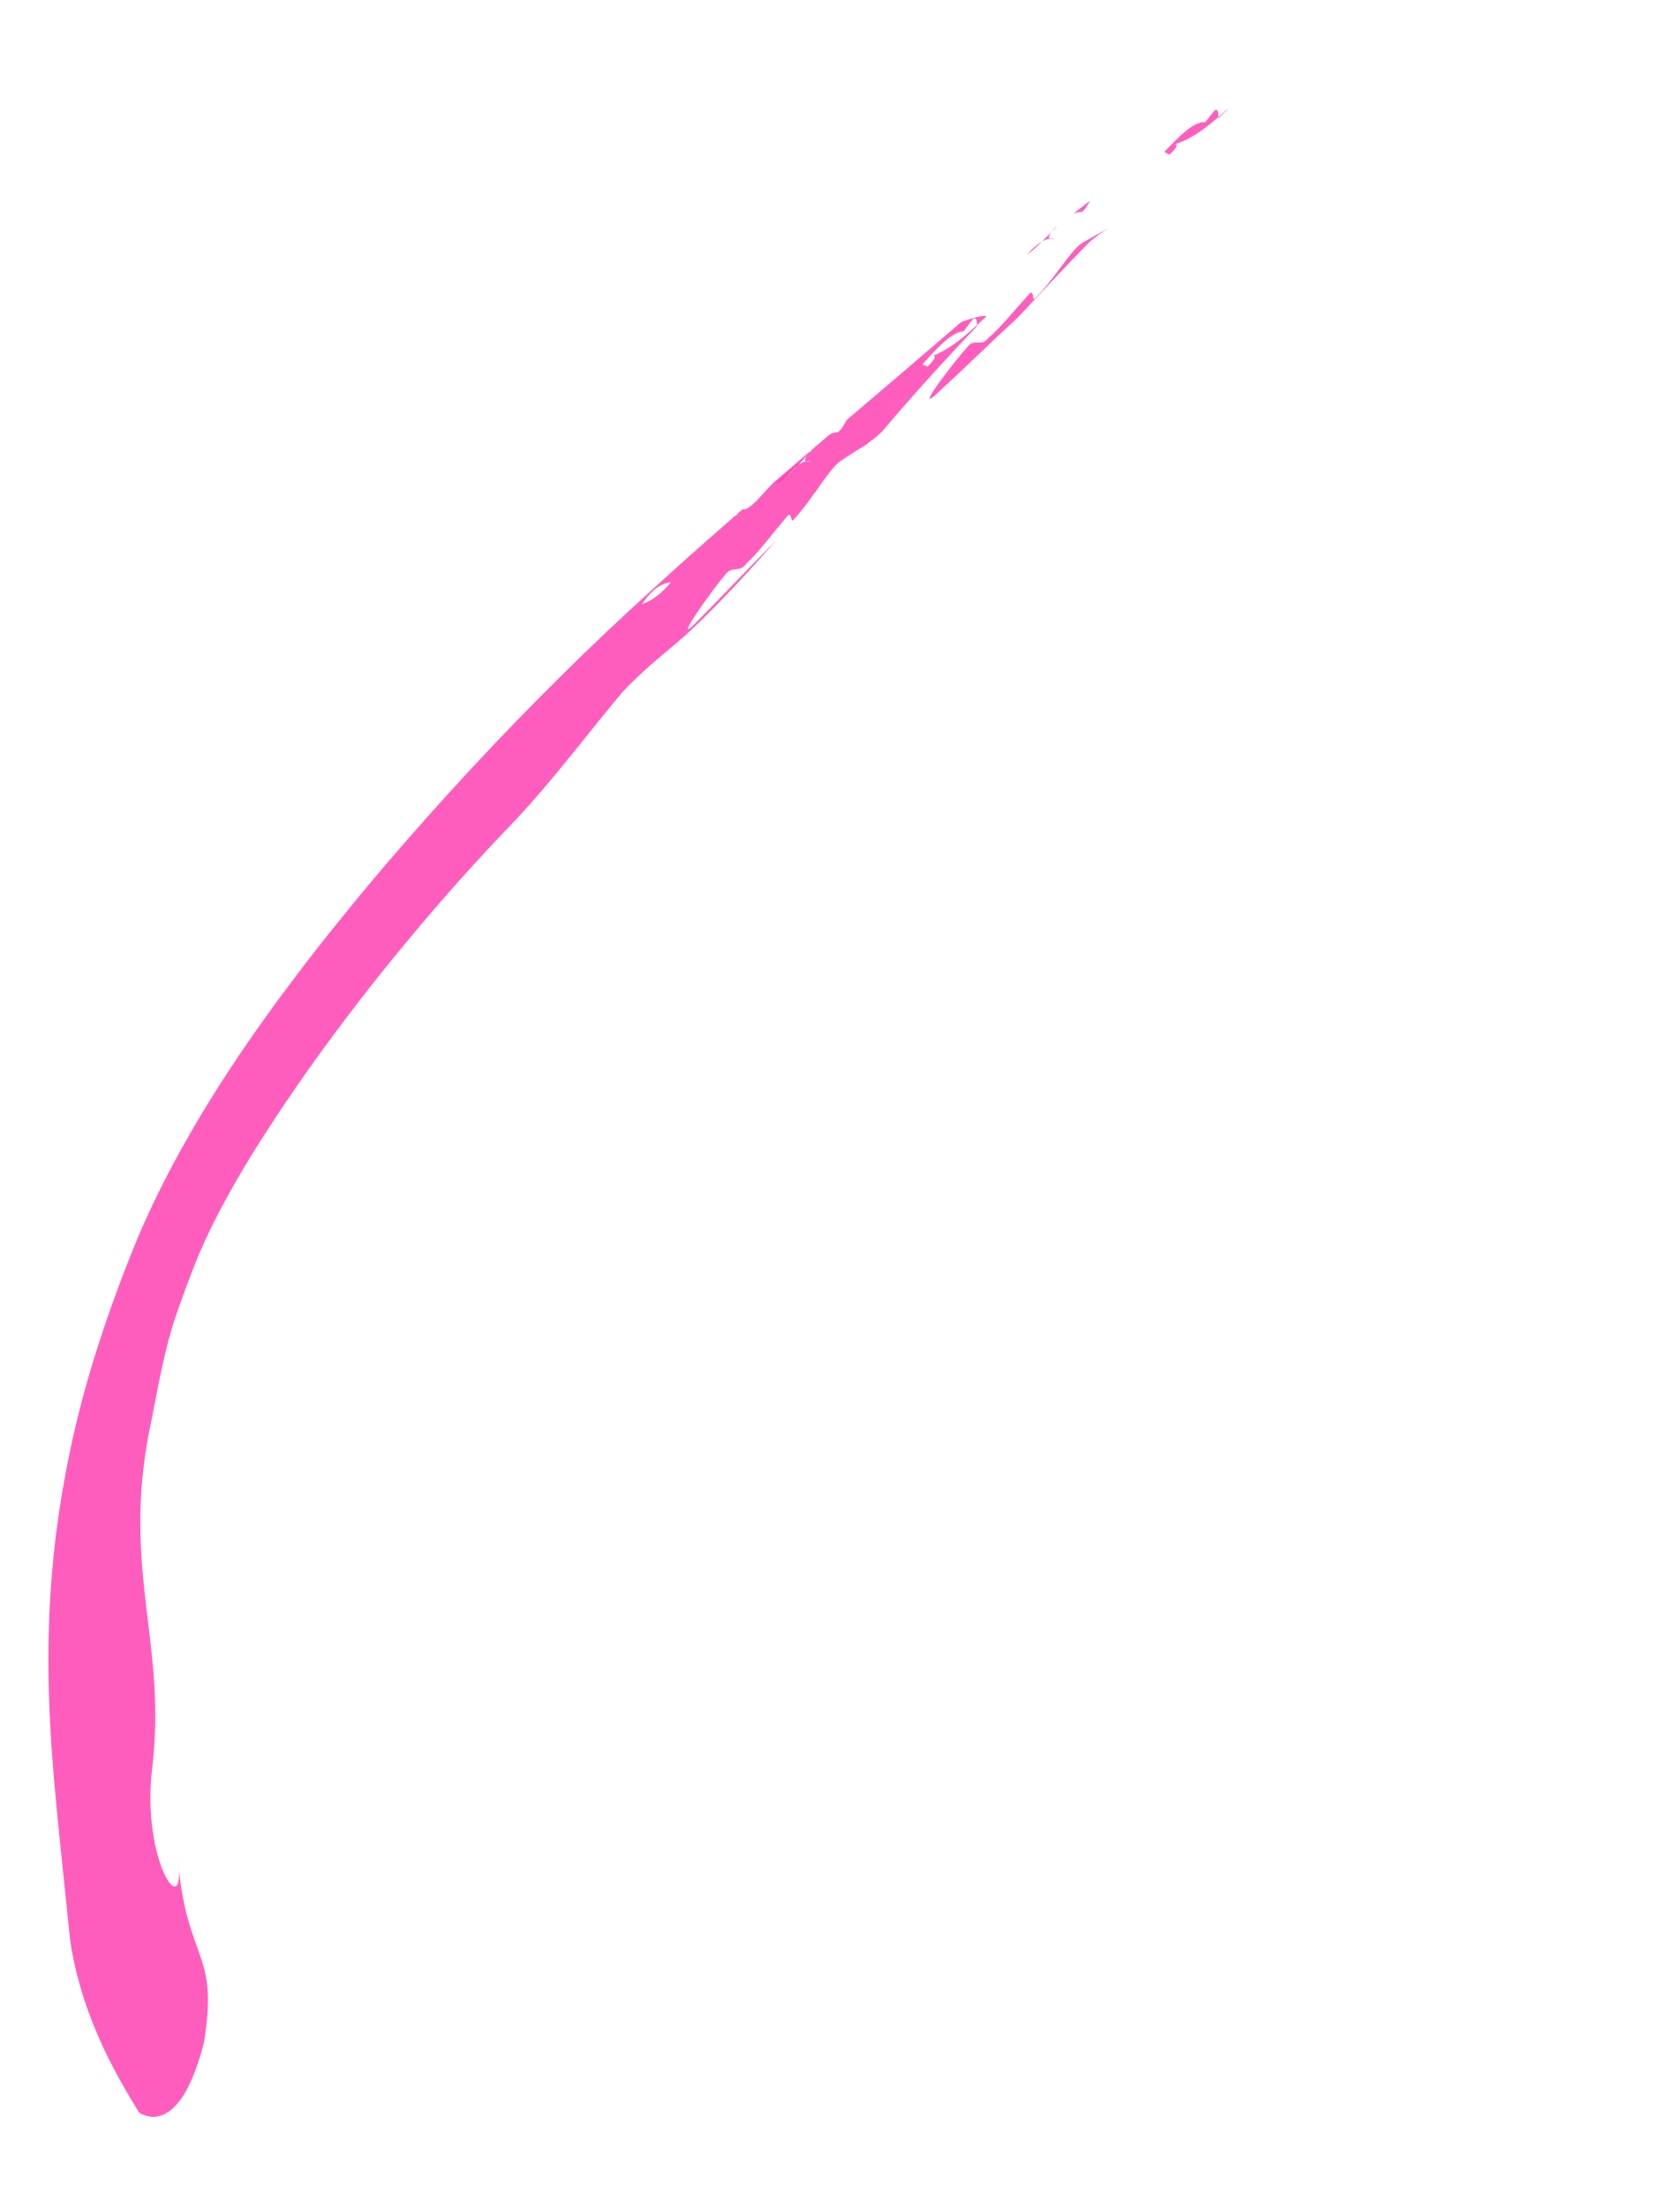
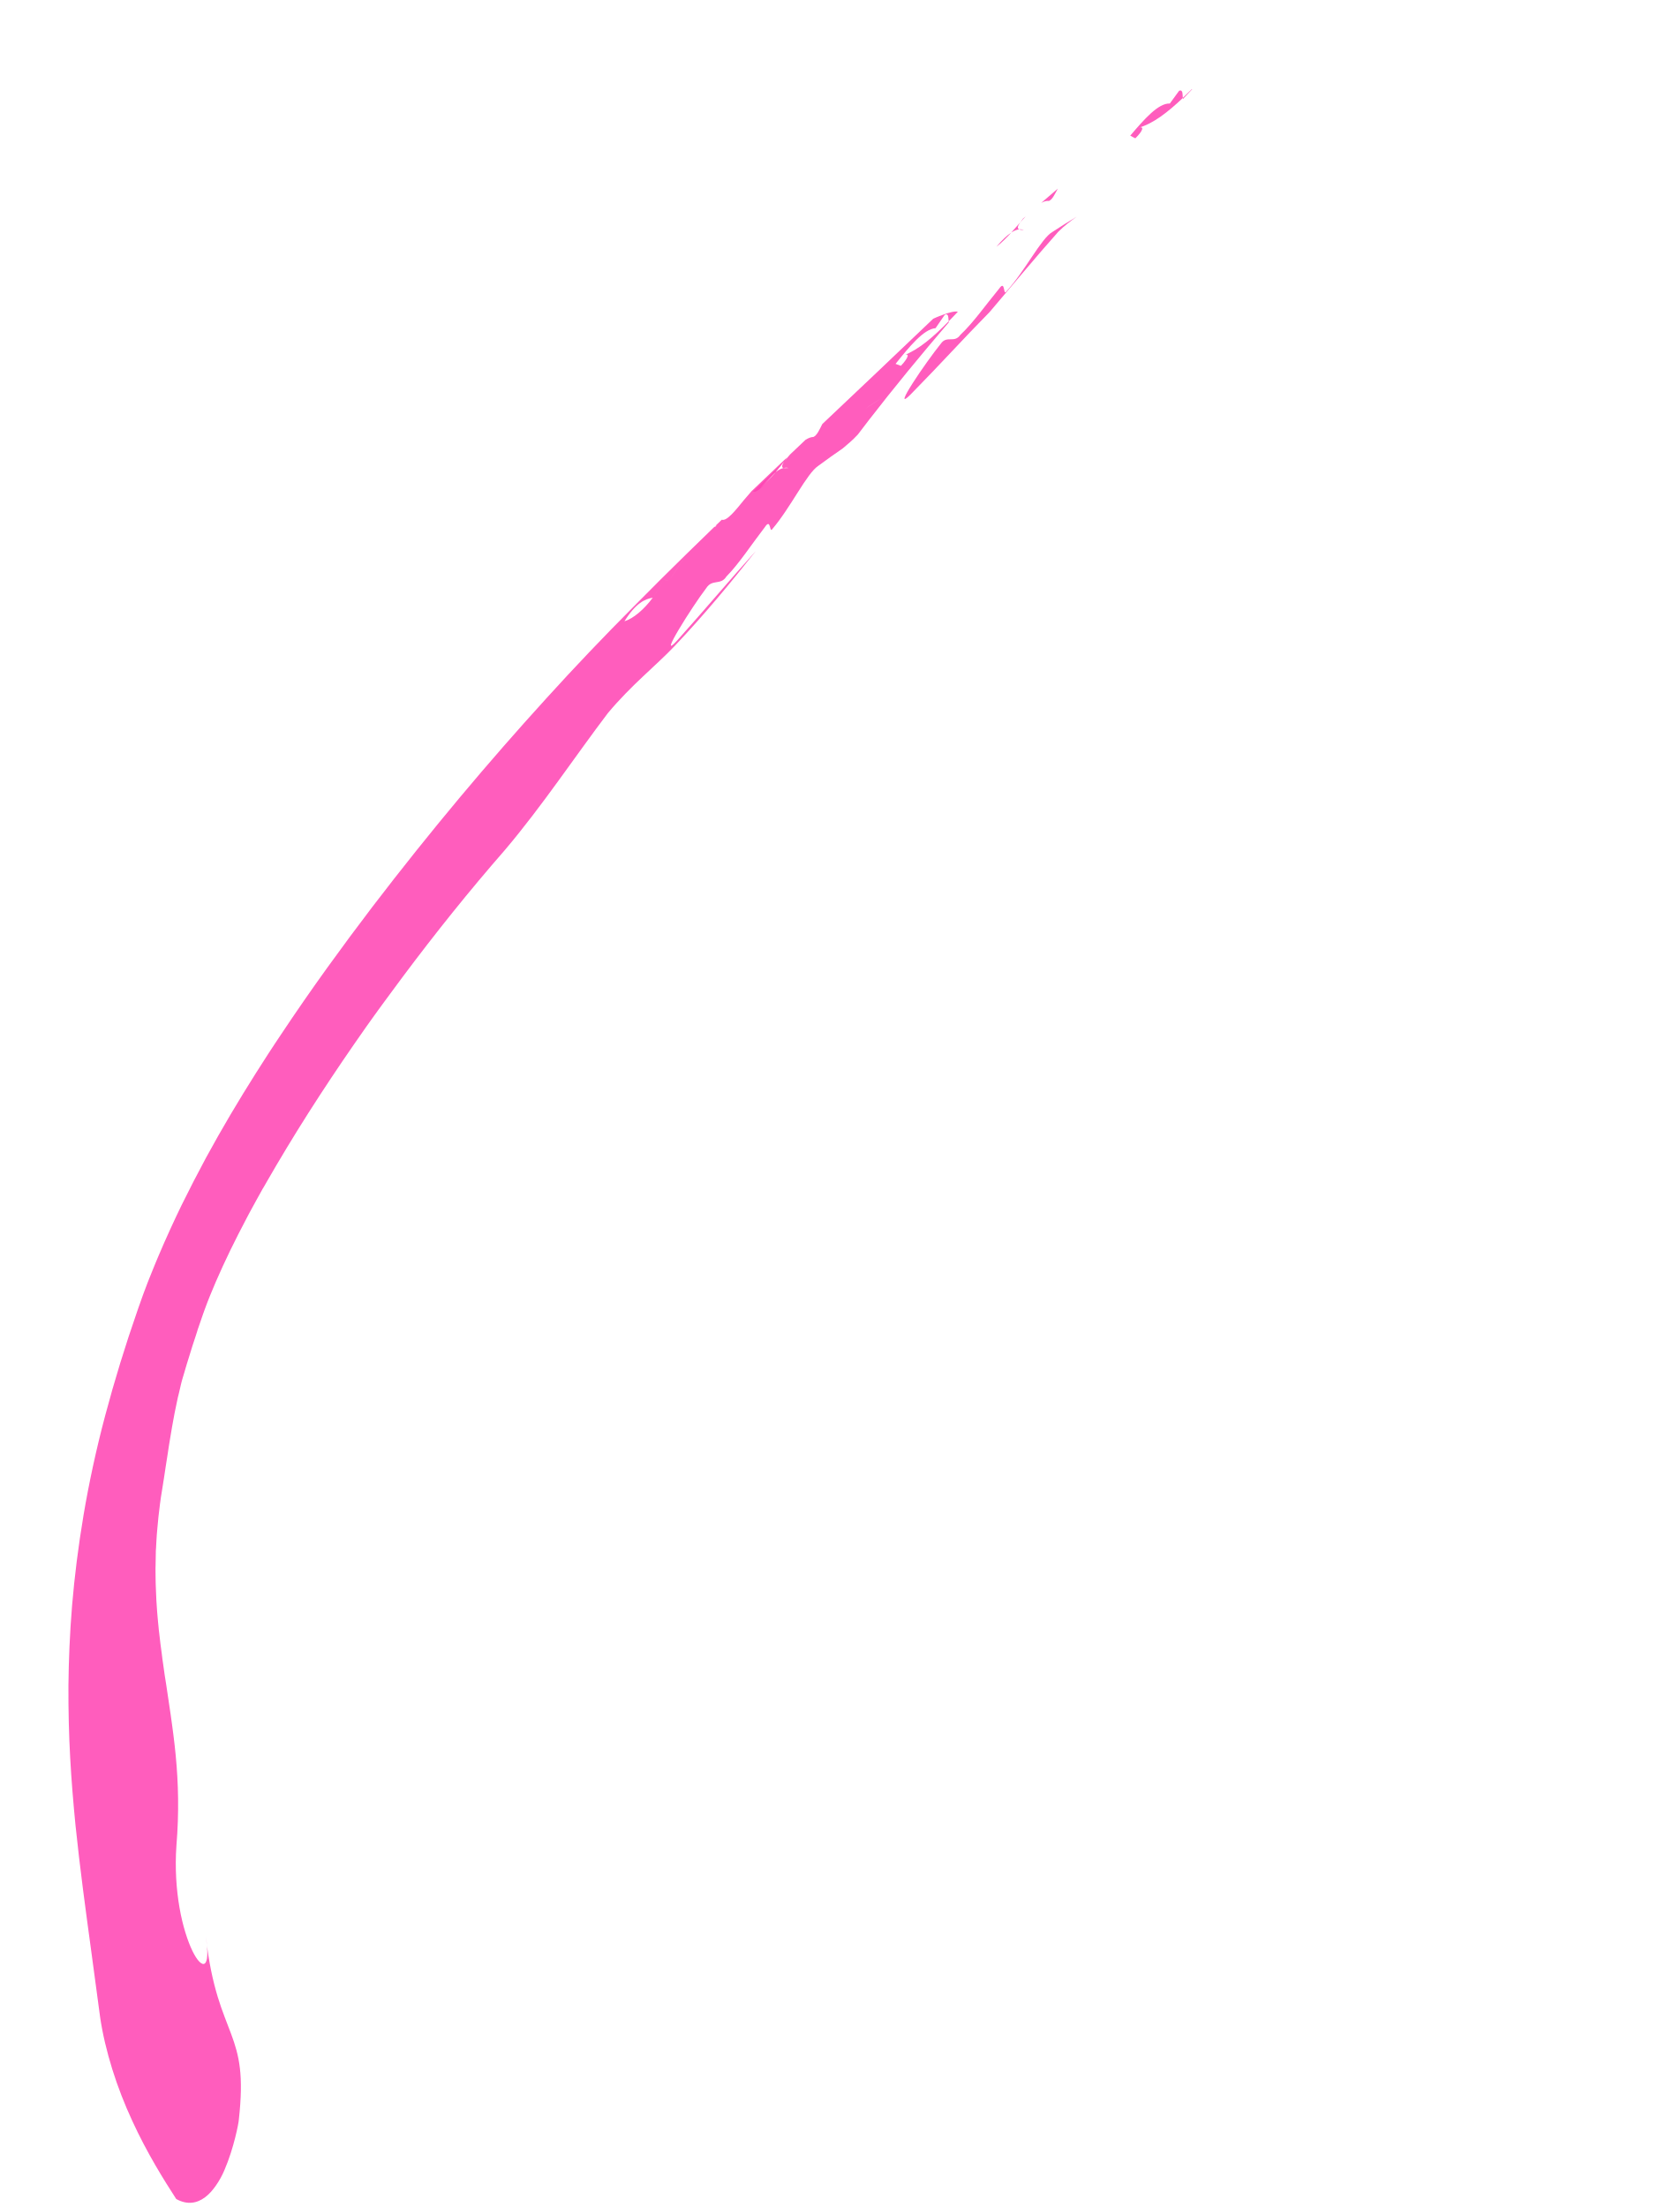
<svg xmlns="http://www.w3.org/2000/svg" version="1.1" id="Layer_1" x="0px" y="0px" viewBox="0 0 3148.5 4138" style="enable-background:new 0 0 3148.5 4138;" xml:space="preserve">
  <style type="text/css">
	.st0{opacity:0.85;}
	.st1{opacity:0.85;fill:#FF20A4;enable-background:new    ;}
</style>
  <g class="st0">
-     <path class="st1" d="M2044,376.2c-10.7,8.2-21.4,16.5-32,24.7c5.2-2.4,10-3.7,14.7-3.1C2033.2,395.6,2037.9,386.2,2044,376.2z" />
-     <path class="st1" d="M1982.4,424.1c-2,1.6-3.9,3-5.6,4.3c-1.9,2.3-3.7,4.5-5.3,6.7C1975.1,431.2,1978.6,427.6,1982.4,424.1z" />
-     <path class="st1" d="M1925.1,477.7c9.7-6.7,19.3-15.5,28.8-24.8C1946,457.4,1936.7,465,1925.1,477.7z" />
-     <path class="st1" d="M1968.9,447.6c-2.8-1.4-4-4.3,2.3-12.3c0,0,0.2-0.2,0.2-0.4c-5.8,6-11.6,11.9-17.5,17.8   C1959.7,449.5,1964.8,447.7,1968.9,447.6z" />
-     <path class="st1" d="M1968.9,447.6c2.8,1.4,7.5,0.8,9,1.7C1975.4,447.9,1972.4,447.4,1968.9,447.6z" />
-     <path class="st1" d="M1940.6,559.4c-6.1,7.8-0.8-21.6-12.8-6.1c-27.2,29.7-51.4,60.9-76,81.6c-12,15.6-25.4-0.7-37.4,15   c-13.7,15.1-38.6,46.3-55.1,69.5s-24.5,38.1-4.6,20.3c59.9-54.8,99.5-94.9,153.5-144.3c44.8-47.3,88.3-94.9,134-141.1   c12.6-11.3,23.8-18.5,35.1-25.8c-14.5,7.8-29.5,15.9-46.1,25.8C2009.8,464.7,1977,523.8,1940.6,559.4z" />
-     <path class="st1" d="M2277.8,206.5c-6.1,7.5-18.3,22.6-18.3,22.6c-21.5-1.7-49,26.9-76.3,55.6c3,1.8,6.1,3.6,9.4,5.2   c15.2-13.3,18.2-22.7,5.9-18.7c27.6-6.3,55.9-25.9,85.7-51.4C2283.6,213.6,2285.4,204.2,2277.8,206.5z" />
-     <path class="st1" d="M2301.7,204.4c-5.9,5.2-11.8,10.4-17.6,15.4c0,0.7,0.2,1.3,0.2,2c6-5.9,12-11.6,17.9-17.2   C2302.1,204.6,2301.9,204.5,2301.7,204.4z" />
-     <path class="st1" d="M1802.1,603.9c-75.1,64.8-145.6,124.8-214.7,183.7c-6,10.2-10.4,19.8-17.3,22.8c-4.9,0-10,1.8-15.2,4.7   c-10.1,8.5-20.2,17.2-30.1,25.8c-3.6,3.8-7.2,7.8-10.9,11.7l-0.2,0.4c-6.1,8.3-4.8,11-1.7,11.8c3.6-0.7,6.9-0.5,9.5,0.4   c-1.7-0.5-6.5,0.4-9.5-0.4c-4.4,0.8-9.4,2.8-15.4,7c-9.4,10-19.2,19.9-28.9,27.2c11.4-13.2,20.9-21.9,28.9-27.2   c6-6.4,11.7-12.9,17.6-19.3c1.8-2.4,3.4-4.6,5.2-6.9c-23,19.6-45.9,39.4-68.8,59c-5.4,5.6-10.5,10.8-14.7,15.4   c-17.1,19-34.1,38.1-43.1,34.5c-4,3.6-8.1,7.1-12.3,10.7c0.7,0,1.5,0,2.2,0.2c-1.7,0.9-3.3,1.5-4.5,1.8   c-17.3,15-34.7,30.4-52.3,45.8c-11.9,15.9-24.1,33.4-36.3,48.5c0,0-7.2-1.3-10.6-2.2c-5.4,11.2-12.7,22.4-20.8,32.2   c8.7-1.1,16.6-0.4,24.2-2.7c10.5,2.4,28.8-52.2,40.4-39.8c-11.6-12.4-29.8,42.1-40.4,39.8c-7.5,2.2-15.3,1.4-24.2,2.7   c-17,20.7-38.2,36.8-54.5,40.8c22.6-32.4,39.8-39,54.5-40.8c8.2-10,15.4-21,20.8-32.2c3.5,0.7,10.6,2.2,10.6,2.2   c12.1-15.1,24.4-32.6,36.3-48.5c-34.1,30.1-68.9,61.2-104.3,93.7c-57,51.5-113.3,104.8-169.3,160.3   c-56.1,55.6-112.1,113.2-168.5,173.9c-56.4,60.7-113.3,124.6-171.6,193.2c-29.2,34.4-58.5,70-88.3,107.2   c-29.8,37.2-60.1,76.3-90.9,117.9c-8.4,11.1-16.7,22.6-25,34c-8.3,11.6-16.6,23.2-24.9,34.8c-16.6,23.6-33.1,47.5-49.6,72.6   c-16.4,24.9-32.9,50.7-49.1,77.3c-16.3,26.9-32.3,54.5-48.3,83.4c-15.9,29-31.6,59.2-46.8,90.9l-5.6,11.8c-1,2-1.9,4-2.8,6   l-2.8,6.1l-5.5,12.1l-2.8,6.1l-2.7,6.1l-5.4,12.4l-2.7,6.3l-2.6,6.3l-5.2,12.7l-2.6,6.4l-2.3,5.8c-25,62-47.5,125.2-67,187.1   c-19.4,61.8-35,122-47.2,179.1c-12.1,57.1-21,111.3-27.4,162.7c-6.2,51.2-10,99.6-12.1,145.4c-1.9,45.8-2.3,89.4-1.4,131.3   c0.9,42,2.9,82.1,5.5,121.7c2.8,39.3,6.1,77.9,9.8,116.3c7.4,76.8,15.9,152.9,23.8,233.1c3.4,30.2,10.2,62.8,19.4,95.2   c9.2,32.4,20.9,64.5,33.9,94.4c12.9,29.9,26.9,57.6,40.5,82c13.5,24.4,26.4,45.6,37,62.7c20.4,11.9,38.7,9,54.1-1.3   c7.7-5.1,14.9-12.5,21.2-20.6c6.5-8.4,12.3-17.7,17-27.5c19.6-40,29.8-84.9,30.3-90.4c6-39.9,7.4-68.8,5.4-92.9   s-7.4-42.8-14.1-62.5c-6.7-19.8-15.1-40.5-22.8-68.4c-7.6-27.9-14.7-62.6-18.3-110.8c3.6,31,1.5,46.3-3.9,49.6   c-5.3,3.3-13.8-5.4-22.2-23.6c-8.3-18.1-16.6-45.5-21.4-79c-4.8-33.4-6.2-72.6-1.7-113c7.3-59.7,7.7-112.4,4.6-162.5   c-0.4-6.2-0.8-12.4-1.3-18.7c-0.5-6.2-1.1-12.2-1.6-18.6c-0.5-6.2-1.2-12.3-1.8-18.4c-0.3-3-0.7-6.1-1-9.1c-0.3-3-0.7-6.1-1-9.1   c-0.7-6.1-1.4-12.2-2.1-18.3c-0.7-6-1.4-12.2-2.1-18.3c-0.4-3.1-0.7-6.1-1.1-9.1c-0.3-3-0.7-6.1-1.1-9.1   c-0.7-6.1-1.5-12.3-2.3-18.4c-0.7-6.1-1.4-12.5-2-18.8c-0.3-3-0.8-6.1-1.1-9.3c-0.2-3.2-0.7-6.3-0.9-9.5   c-0.7-6.3-1.3-12.6-1.9-18.9c-0.5-6.5-1.1-12.8-1.6-19.3l-0.4-4.7l-0.3-5l-0.6-9.9c-0.3-6.6-0.9-13.1-1.1-19.7l-0.7-20.1   c-0.2-6.8-0.1-13.8-0.2-20.6c0-3.4-0.1-6.8,0-10.4l0.2-10.6l0.3-10.5c0.1-3.6,0.1-7,0.5-10.7c0.3-7.1,0.8-14.4,1.2-21.7   c0.1-3.6,0.4-7.3,0.9-11c0.3-3.7,0.7-7.5,1-11c0.3-3.7,0.7-7.4,1.1-11.2c0.3-3.7,0.9-7.6,1.4-11.3c1-7.6,1.9-14.9,3-22.4   c2.4-15.1,4.7-30.4,8.1-45.9c0.8-3.8,1.6-7.6,2.3-11.3c0.4-1.8,0.7-3.8,1.1-5.8s0.8-3.8,1.2-5.8c1.6-7.6,3-15.4,4.4-23   c1.5-7.6,3-15.4,4.6-23.2c0.4-2,0.7-3.8,1.1-5.8c0.4-2,0.7-3.8,1.1-5.8c0.9-4,1.6-7.8,2.4-11.8c3.1-15.8,6.9-31.9,10.7-48.6   c2.1-8.3,4.3-16.8,6.4-25.3c0.6-2.2,1.1-4.4,1.8-6.4c0.7-2.2,1.2-4.4,1.8-6.4c1.2-4.4,2.5-8.8,3.7-13.2l1.3-4.3   c0.5-1.5,1-3,1.5-4.5l3-8.6c2-5.6,4-11.6,5.9-17.3c0.9-2.8,2-5.6,3.1-8.6l3.1-8.6c2.1-5.6,4-11.3,6.1-17c2.1-5.6,4.3-11.3,6.4-16.8   l3.1-8.3l1.5-4.2l1.6-4.1c2.2-5.5,4.4-11.2,6.6-16.6l3.3-8.3l0.4-1c0.2-0.4,0.2-0.6,0.3-0.8l0.6-1.4l1.3-3.1   c6.6-15.8,14.4-32.7,23.1-50.6c8.7-17.8,18.5-36.5,29.1-56c10.7-19.4,22.1-39.4,34.1-59.4c3.1-5,6-10.2,9.2-15.2l9.4-15.3l9.6-15.3   c1.5-2.5,3.2-5.2,4.9-7.5l5-7.8c13.2-20.5,26.7-41.2,40.6-61.7c13.9-20.6,28.2-41.1,42.8-61.7c29.1-40.9,59.2-81.5,90.1-121.6   c7.7-10,15.5-20,23.2-29.9c3.9-4.9,7.8-9.9,11.7-14.8s7.8-9.9,11.8-14.8c3.9-4.9,7.9-9.9,11.9-14.7c4-4.9,8-9.8,12-14.7   c8-9.8,16-19.5,24.1-29.3c64.4-77.6,131.2-152.5,200-223.5c36.5-38.8,71.2-80.5,104.7-121.8c33.6-41.5,65.9-82.5,97.6-120   c22.8-24.5,46.3-45.5,68.4-64.2c22.1-18.8,43.1-35.9,61.6-53.4c58-55.2,108.8-110.8,158-166.6c-27,26.9-50.4,51.1-74.6,76.3   c-24.2,25.2-49.1,51-79.1,81.2c-20,19.7-12.3,4.4,3.9-19.9c16.1-24.3,40.6-57.3,54.3-73.4c6-8.3,12.6-9.1,19.3-9.9   c6.6-0.8,13.3-1.4,19.2-9.7c24.6-22.6,48.4-55.7,75.5-87.3c12-16.4,7.6,12.5,13.7,4.2c36.5-38.7,68.3-98.9,90.4-111.6   c16.9-11.3,32-20.8,46.8-29.9c9.5-7.1,18.9-14.2,29.2-24.2c6.6-7.8,13.5-16,20.3-23.9c-4.2-3.9-4.7-12.9-5.2-21.8   c9.2-6.7,21.8-12.2,31.1-18.8c-9.2,6.7-21.8,12.2-31.1,18.8c0.5,8.9,1,17.8,5.2,21.8c49.3-57.5,105.5-118.9,157.7-173.7   c-0.2-0.5-0.3-1.3-0.3-1.8c-29.9,27.8-58.4,49.7-87,59.2c12.5-5.3,9.9,3.9-5.5,18.6c-3.3-1.4-6.6-2.6-9.9-3.9   c27.3-30.6,54.9-61.1,77.3-62.1c0,0,12.1-15.9,18.1-23.7c7.8-3.1,6.3,6,7,12.1c5.9-5.5,11.8-11.1,17.8-16.8   c-5.2-1.8-16.9,1-27.4,4.3C1811.3,600.1,1802.1,603.9,1802.1,603.9z" />
-     <path class="st1" d="M1496,871.6c4.2-4.5,9.2-9.8,14.6-15.2c-19.2,16.2-38.4,32.6-57.7,49C1461.8,909.3,1478.9,890.3,1496,871.6z" />
+     <path class="st1" d="M1983.3,353.7c-10.4,8.9-20.8,17.8-31.1,26.7c5.1-2.7,9.9-4.2,14.6-3.7   C1973.2,374.1,1977.5,364.2,1983.3,353.7z" />
+     <path class="st1" d="M1923.4,405.4c-1.9,1.7-3.8,3.2-5.4,4.6c-1.8,2.4-3.5,4.8-5.1,7.1C1916.4,413,1919.8,409.1,1923.4,405.4z" />
+     <path class="st1" d="M1868.1,462.8c9.5-7.3,18.7-16.7,27.9-26.6C1888.3,441.1,1879.3,449.3,1868.1,462.8z" />
+     <path class="st1" d="M1910.8,430.1c-2.8-1.4-4.2-4.3,1.9-12.8c0,0,0.2-0.2,0.2-0.4c-5.6,6.4-11.2,12.7-16.8,19   C1901.7,432.4,1906.7,430.4,1910.8,430.1z" />
+     <path class="st1" d="M1910.8,430.1c2.8,1.4,7.5,0.6,9.1,1.4C1917.3,430.2,1914.3,429.8,1910.8,430.1z" />
+     <path class="st1" d="M1886.6,546.7c-5.8,8.3-1.6-22.3-13-5.9c-26.1,31.7-49.2,64.8-73,87c-11.4,16.5-25.4,0.2-36.8,16.8   c-13.1,16.1-36.9,49.2-52.6,73.8c-15.7,24.6-23.1,40.3-3.9,21.2c57.9-58.8,96-101.6,148.2-154.6c43.1-50.5,84.8-101.2,128.8-150.6   c12.2-12.1,23.1-20,34.1-27.9c-14.2,8.6-28.9,17.5-45.1,28.3C1952.3,446.4,1921.6,508.7,1886.6,546.7z" />
+     <path class="st1" d="M2210.8,170.1c-5.8,8-17.5,24-17.5,24c-21.5-1-48,29.5-74.2,60.2c3.1,1.8,6.2,3.5,9.6,5   c14.7-14.3,17.4-24.1,5.2-19.5c27.4-7.5,54.9-28.7,83.8-56.1C2216.9,177.2,2218.3,167.4,2210.8,170.1z" />
+     <path class="st1" d="M2234.6,167.1c-5.7,5.6-11.4,11.2-17,16.5c0,0.7,0.2,1.3,0.3,2.1c5.8-6.3,11.6-12.4,17.3-18.4   C2235,167.2,2234.8,167.2,2234.6,167.1z" />
+     <path class="st1" d="M1749.7,597.6c-72.7,69.6-141,134.1-207.9,197.4c-5.6,10.8-9.7,20.8-16.5,24.2c-4.9,0.2-9.9,2.2-15,5.4   c-9.8,9.1-19.6,18.5-29.2,27.7c-3.5,4.1-6.9,8.3-10.5,12.5l-0.2,0.4c-5.8,8.8-4.4,11.5-1.3,12.3c3.6-0.8,6.9-0.8,9.5,0.1   c-1.7-0.5-6.5,0.6-9.5-0.1c-4.4,1-9.3,3.2-15.1,7.8c-9,10.7-18.5,21.2-27.9,29.1c10.9-14,20.1-23.4,27.9-29.1   c5.8-6.8,11.2-13.7,16.9-20.6c1.7-2.5,3.2-4.9,4.9-7.3c-22.3,21.1-44.5,42.3-66.6,63.4c-5.2,6-10.1,11.5-14.1,16.4   c-16.4,20.2-32.7,40.6-41.8,37.2c-3.9,3.9-7.8,7.6-11.9,11.5c0.7,0,1.5-0.1,2.2,0.1c-1.7,1-3.2,1.7-4.4,2   c-16.7,16.1-33.6,32.6-50.6,49.2c-11.3,16.9-22.9,35.4-34.5,51.4c0,0-7.2-1.1-10.7-1.9c-5,11.8-11.9,23.6-19.6,34   c8.7-1.4,16.6-1,24.1-3.6c10.6,2.1,26.9-55,38.9-42.6c-12-12.4-28.3,44.6-38.9,42.6c-7.4,2.5-15.2,2-24.1,3.6   c-16.2,22-36.8,39.4-53,44.1c21.4-34.3,38.4-41.7,53-44.1c7.8-10.6,14.6-22.3,19.6-34c3.5,0.6,10.7,1.9,10.7,1.9   c11.5-16,23.2-34.6,34.5-51.4c-33,32.3-66.7,65.7-100.9,100.5c-55.1,55.2-109.5,112.3-163.4,171.7c-54.1,59.5-108,121-162.1,185.7   s-108.7,132.8-164.5,205.8c-27.9,36.6-55.9,74.4-84.4,113.9c-28.4,39.5-57.3,81-86.6,125.1c-8,11.8-15.9,24-23.8,36   c-7.9,12.3-15.8,24.6-23.6,36.9c-15.7,25-31.4,50.3-47,76.8c-15.5,26.3-31.1,53.6-46.3,81.6c-15.3,28.4-30.3,57.5-45.3,87.9   c-14.8,30.5-29.4,62.3-43.5,95.6l-5.2,12.4c-0.9,2.1-1.8,4.2-2.6,6.3l-2.6,6.4l-5.1,12.7l-2.6,6.4l-2.5,6.4l-4.9,13l-2.5,6.6   l-2.4,6.6l-4.7,13.3l-2.4,6.7l-2.1,6.1c-22.7,65-43,131.1-60.2,195.8c-17.2,64.6-30.6,127.4-40.7,186.9   c-10,59.5-17,115.8-21.5,169.2c-4.4,53.2-6.4,103.3-6.9,150.8c-0.2,47.4,0.9,92.5,3.3,135.8c2.4,43.4,5.9,84.8,9.9,125.7   c4.2,40.5,8.9,80.3,14,119.9c10.2,79.2,21.4,157.6,32.2,240.2c4.5,31.1,12.5,64.6,22.8,97.8c10.4,33.2,23.2,66,37.3,96.4   c14,30.5,29,58.6,43.4,83.4c14.4,24.8,28,46.2,39.2,63.5c20.8,11.6,39,8,54-3.2c7.5-5.5,14.4-13.4,20.4-22c6.2-8.9,11.7-18.7,16-29   c18.1-42,26.7-88.8,27-94.5c4.6-41.5,4.9-71.4,2-96.3c-2.9-24.9-8.9-44-16.3-64.1c-7.4-20.2-16.6-41.4-25.3-69.9   c-8.6-28.6-16.9-64.2-22.3-113.9c4.7,31.9,3.2,47.8-2.1,51.4c-5.2,3.6-14-5.1-23-23.6c-8.9-18.4-18.2-46.5-24.2-80.9   c-6-34.4-8.8-74.9-5.8-116.8c5.1-62,3.6-116.5-1.3-168.2c-0.6-6.4-1.2-12.8-2-19.3c-0.7-6.4-1.5-12.6-2.3-19.2   c-0.7-6.4-1.6-12.7-2.5-19c-0.4-3.1-0.9-6.3-1.3-9.4s-0.9-6.3-1.3-9.4c-0.9-6.3-1.8-12.6-2.8-18.9c-0.9-6.2-1.8-12.6-2.8-18.9   c-0.5-3.2-0.9-6.3-1.4-9.4c-0.4-3.1-0.9-6.3-1.4-9.4c-0.9-6.3-1.9-12.7-3-18.9c-0.9-6.3-1.8-12.9-2.7-19.4c-0.4-3.1-1-6.3-1.4-9.6   c-0.3-3.3-0.9-6.5-1.2-9.8c-0.9-6.5-1.8-13-2.6-19.5c-0.7-6.7-1.6-13.2-2.3-19.9l-0.6-4.8l-0.5-5.2l-1-10.2   c-0.5-6.8-1.4-13.5-1.8-20.3l-1.4-20.8c-0.4-7-0.6-14.3-0.9-21.3c-0.1-3.5-0.3-7-0.4-10.8l-0.2-11l-0.1-10.9   c0-3.7-0.2-7.2,0.1-11.1c0-7.4,0.3-14.9,0.4-22.5c0-3.7,0.1-7.6,0.5-11.4c0.2-3.8,0.4-7.8,0.6-11.4c0.2-3.8,0.4-7.7,0.7-11.6   c0.2-3.8,0.6-7.9,1-11.7c0.7-7.9,1.4-15.5,2.2-23.3c1.9-15.7,3.6-31.6,6.4-47.7c0.7-4,1.3-7.9,1.9-11.8c0.3-1.9,0.6-4,0.9-6   c0.3-2.1,0.7-4,1-6c1.3-7.9,2.4-16,3.6-23.9c1.2-7.9,2.4-16,3.8-24.2c0.3-2.1,0.6-4,0.9-6c0.3-2.1,0.6-4,0.9-6   c0.8-4.2,1.3-8.1,2-12.3c2.5-16.4,5.7-33.2,8.9-50.6c1.8-8.7,3.7-17.5,5.5-26.4c0.5-2.3,0.9-4.6,1.6-6.7c0.6-2.3,1-4.6,1.6-6.7   c1-4.6,2.2-9.2,3.2-13.8l1.1-4.5c0.4-1.6,0.9-3.1,1.3-4.7l2.7-9c1.8-5.9,3.6-12.1,5.3-18.1c0.8-2.9,1.8-5.9,2.8-9l2.8-9   c1.9-5.9,3.6-11.8,5.5-17.8c1.9-5.9,3.9-11.8,5.8-17.6l2.8-8.7l1.3-4.4l1.5-4.3c2-5.8,4-11.7,6-17.4l3-8.7l0.4-1   c0.2-0.4,0.2-0.6,0.3-0.8l0.5-1.5l1.2-3.3c6-16.6,13.2-34.3,21.3-53.1c8.1-18.7,17.2-38.4,27.1-58.9c10-20.4,20.7-41.5,31.9-62.6   c2.9-5.3,5.6-10.8,8.6-16l8.8-16.1l9-16.2c1.4-2.6,3-5.5,4.6-7.9l4.7-8.2c12.5-21.7,25.2-43.5,38.4-65.2   c13.1-21.8,26.7-43.5,40.5-65.3c27.6-43.3,56.2-86.3,85.7-128.9c7.3-10.6,14.8-21.2,22.1-31.7c3.7-5.2,7.4-10.5,11.2-15.7   c3.7-5.2,7.4-10.5,11.3-15.7c3.7-5.2,7.5-10.5,11.4-15.6c3.8-5.2,7.6-10.4,11.5-15.6c7.6-10.4,15.3-20.7,23-31.1   c61.6-82.5,125.6-162.3,191.8-238.1c35.1-41.4,68.3-85.7,100.2-129.6c32.1-44.1,62.9-87.6,93.2-127.5c21.9-26.1,44.6-48.7,66-68.8   c21.4-20.2,41.8-38.6,59.6-57.4c56-59.1,104.7-118.4,151.9-177.8c-26,28.8-48.5,54.6-71.8,81.5c-23.3,26.9-47.2,54.4-76.1,86.7   c-19.3,21.1-12.1,5,3.2-20.7c15.2-25.7,38.5-60.7,51.6-77.8c5.7-8.8,12.3-9.8,18.9-10.9c6.6-1.1,13.2-1.9,18.8-10.7   c23.8-24.2,46.4-59.3,72.3-92.9c11.4-17.4,8,12.7,13.8,3.9c35.1-41.3,64.7-104.7,86.3-118.6c16.5-12.3,31.2-22.6,45.7-32.6   c9.2-7.7,18.4-15.3,28.3-26c6.3-8.3,12.9-17,19.4-25.4c-4.3-3.9-5.2-13.2-6-22.4c9-7.2,21.3-13.4,30.4-20.5   c-9,7.2-21.3,13.4-30.4,20.5c0.8,9.2,1.6,18.4,6,22.4c47.2-61.2,101.1-126.6,151.3-185.1c-0.2-0.5-0.3-1.3-0.4-1.9   c-28.9,29.8-56.6,53.4-84.8,64.2c12.3-5.9,10,3.7-4.8,19.4c-3.3-1.3-6.7-2.5-10-3.7c26.2-32.6,52.7-65.1,75-66.9   c0,0,11.5-16.9,17.2-25.1c7.7-3.5,6.5,6,7.4,12.3c5.7-5.9,11.4-11.9,17.2-18c-5.3-1.7-16.9,1.6-27.2,5.4   C1758.8,593.3,1749.7,597.6,1749.7,597.6z" />
+     <path class="st1" d="M1453.5,885.1c4-4.8,8.8-10.5,14-16.2c-18.6,17.4-37.2,35-55.9,52.7C1420.7,925.3,1437.1,905,1453.5,885.1z" />
  </g>
</svg>
